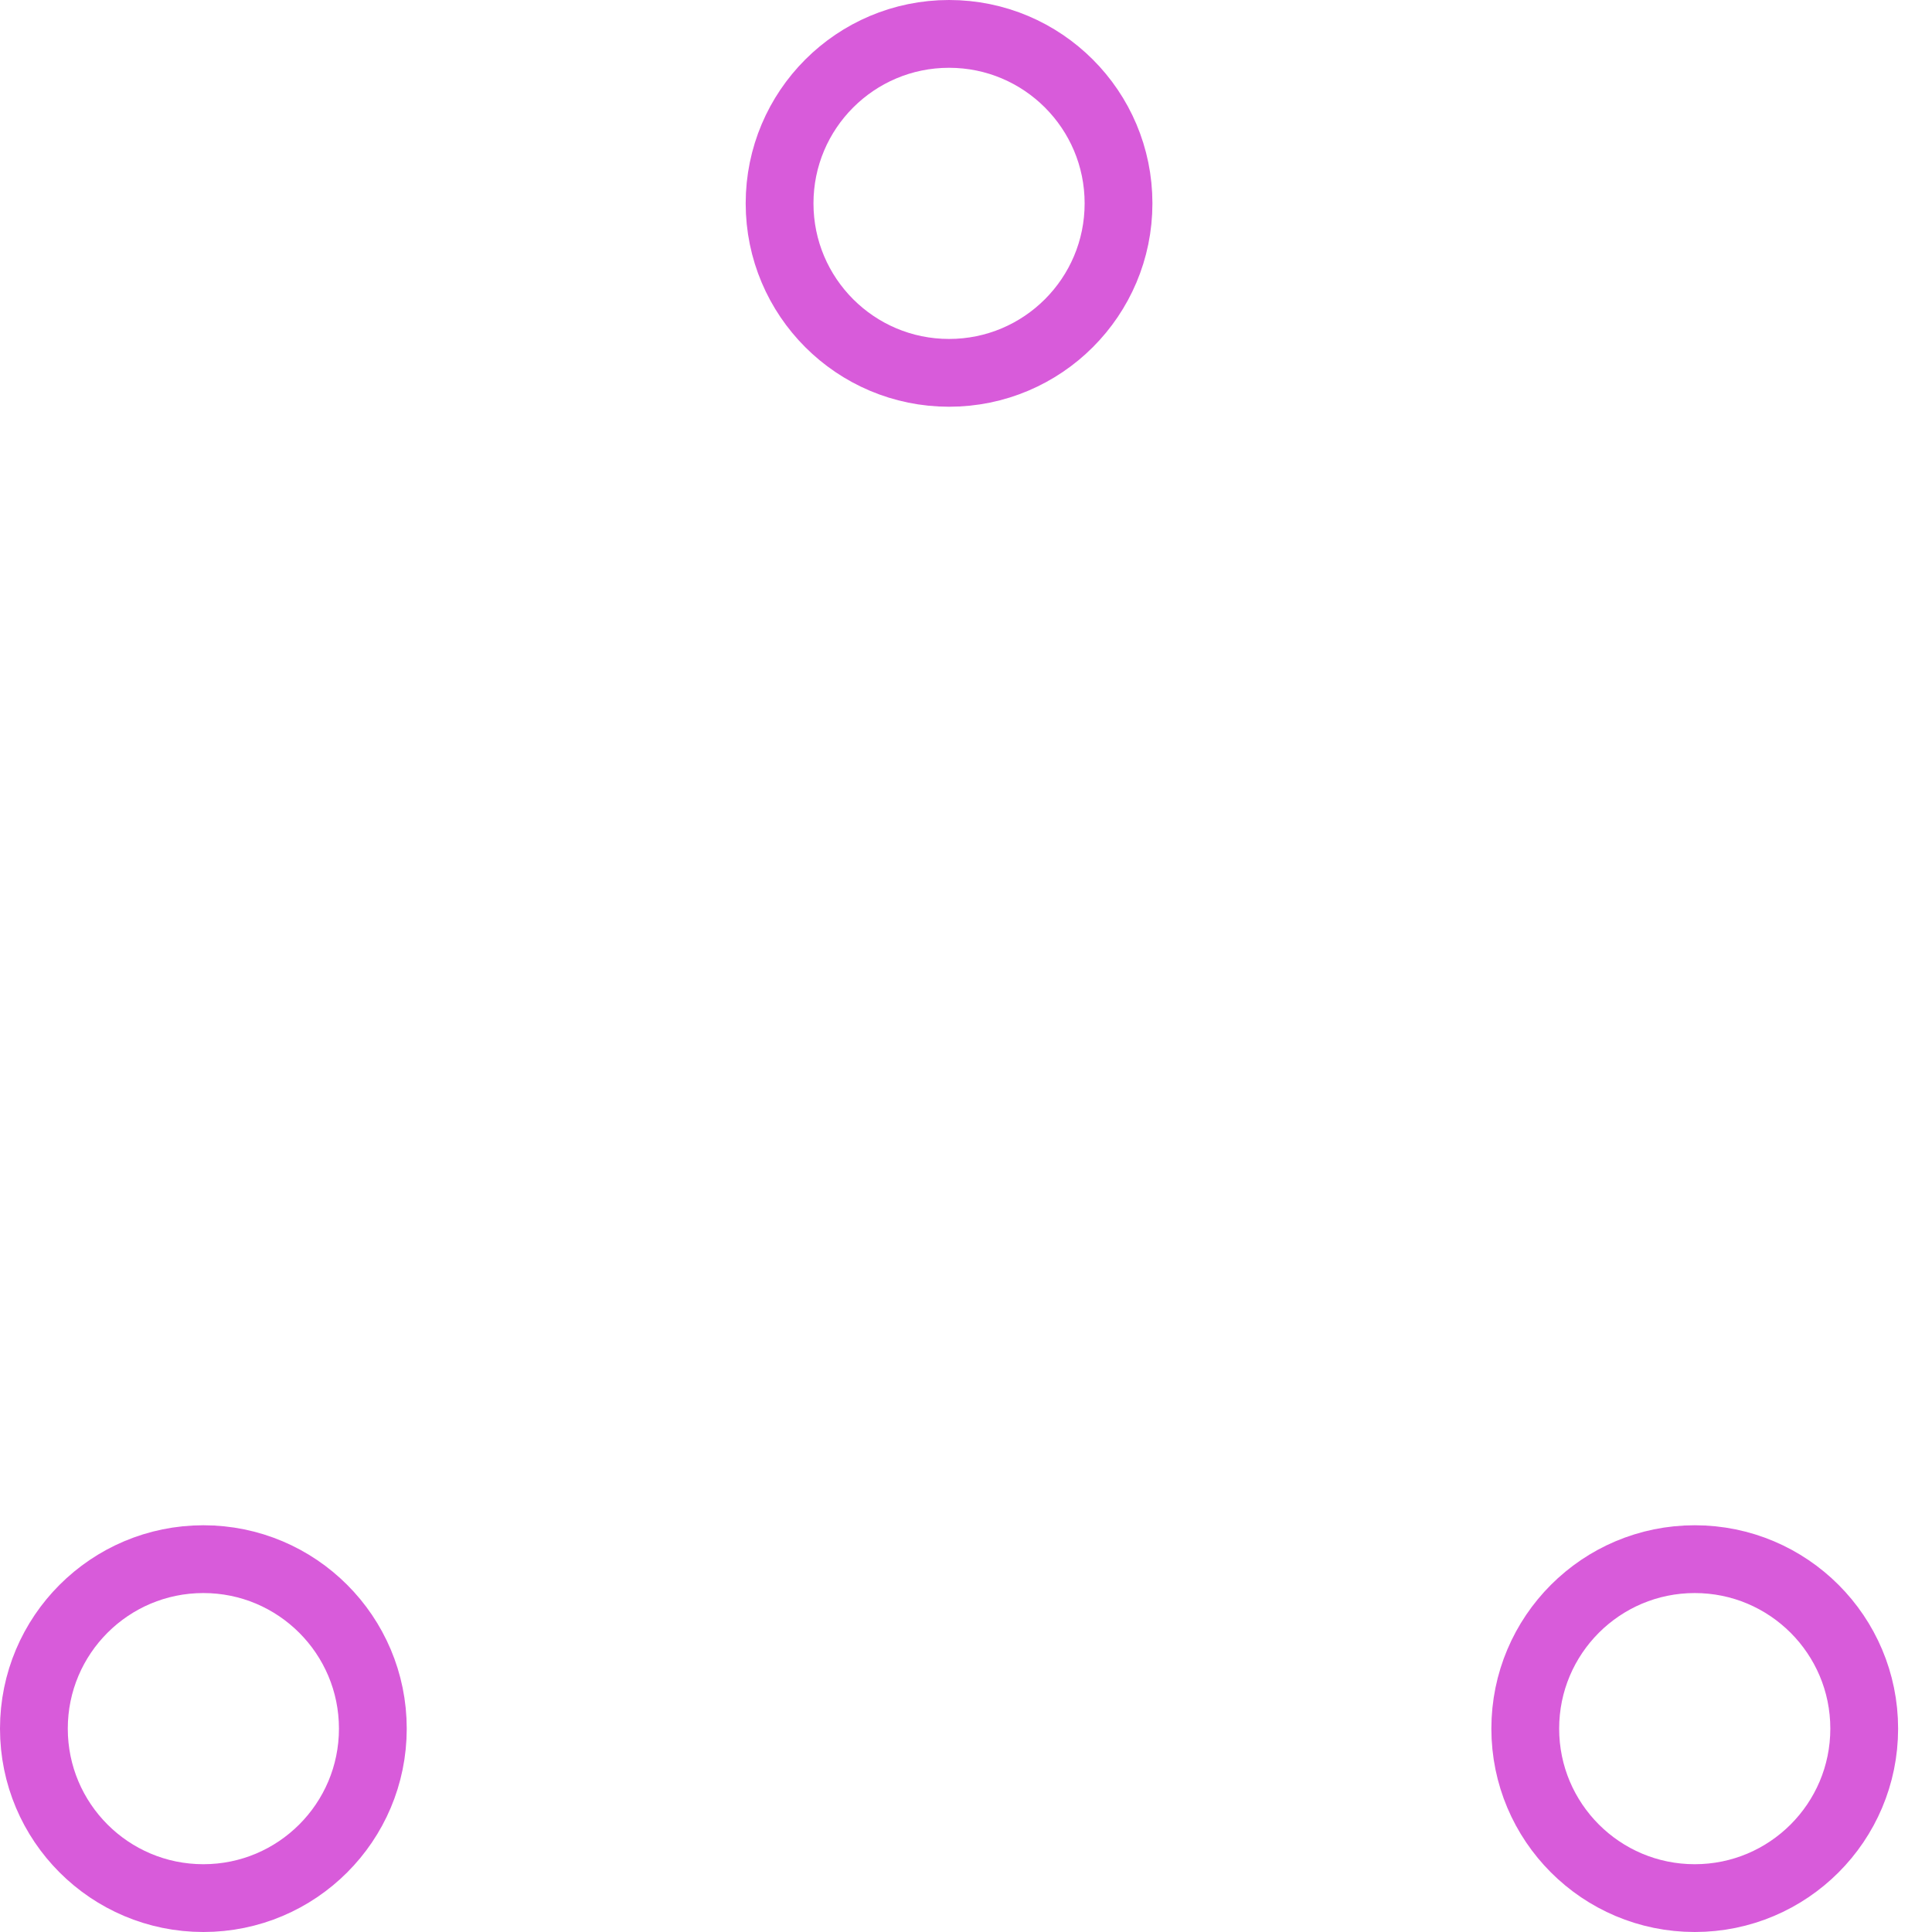
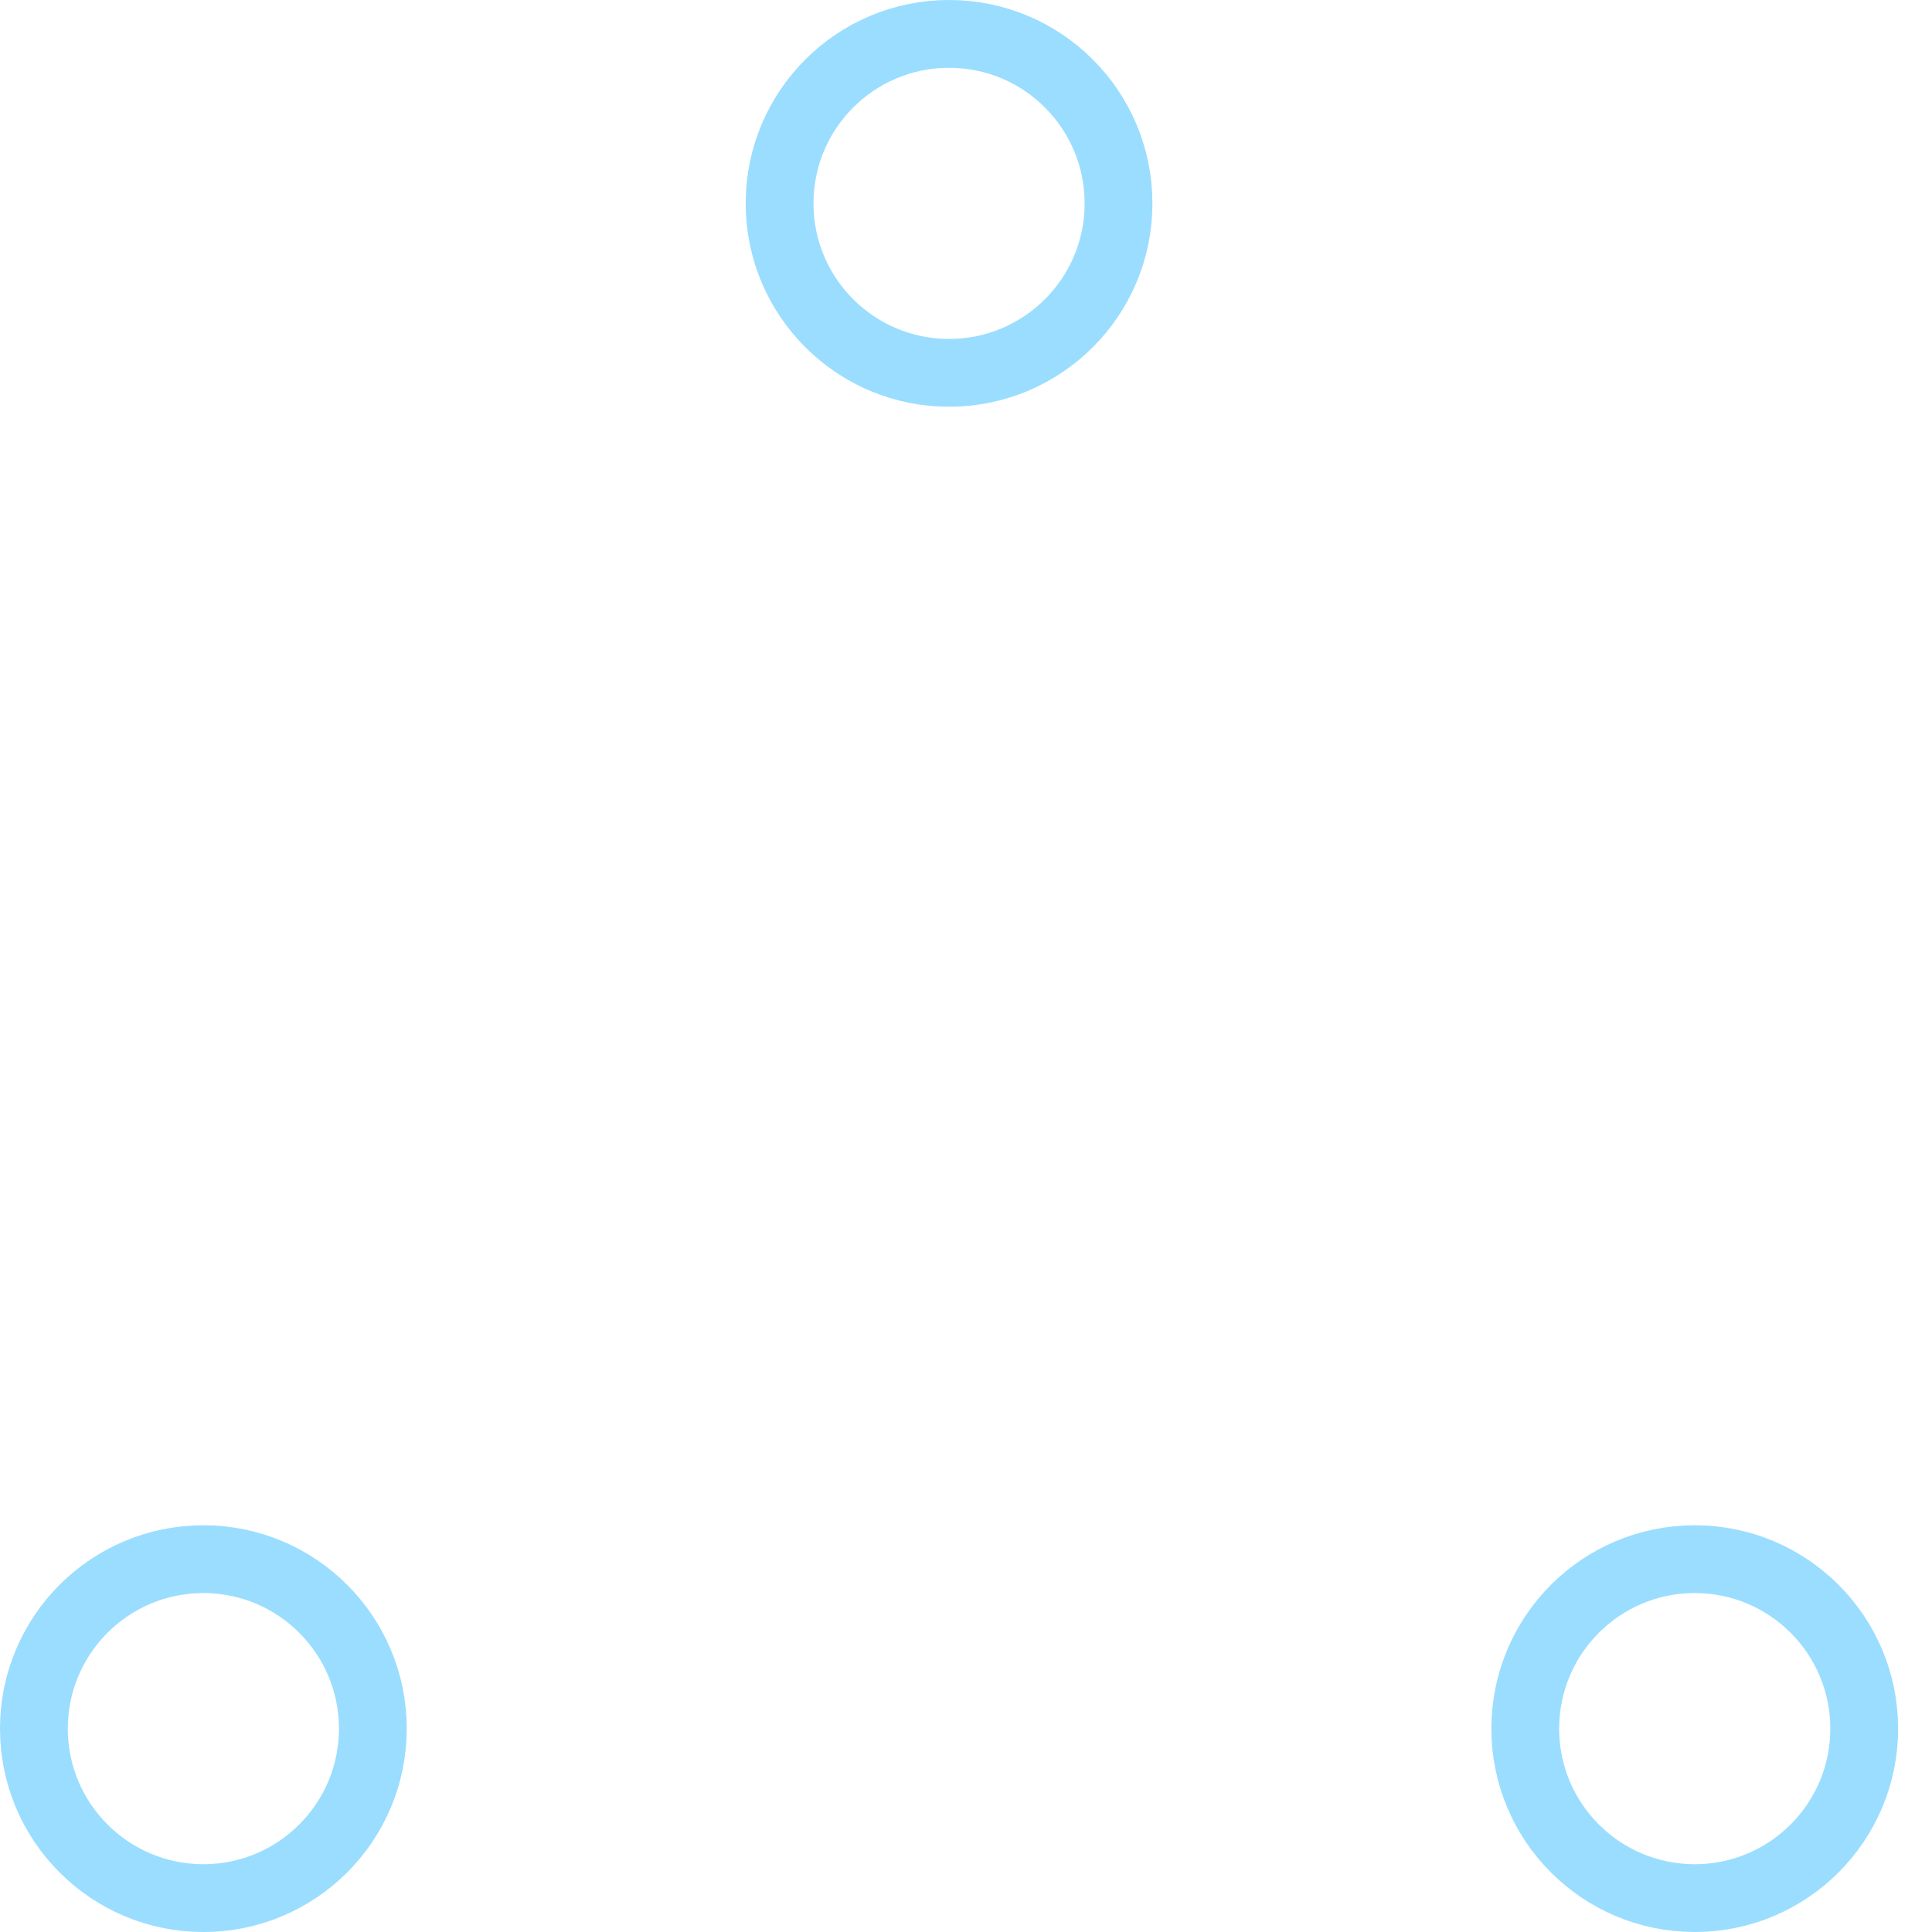
- <svg xmlns="http://www.w3.org/2000/svg" width="80" height="80" viewBox="0 0 57 57" stroke="#d85bda">
+ <svg xmlns="http://www.w3.org/2000/svg" width="80" height="80" viewBox="0 0 57 57" stroke="#9addff">
  <g fill="none" fill-rule="evenodd">
    <g transform="translate(1 1)" stroke-width="2">
      <circle cx="5" cy="50" r="5">
        <animate attributeName="cy" begin="0s" dur="2.2s" values="50;5;50;50" calcMode="linear" repeatCount="indefinite" />
        <animate attributeName="cx" begin="0s" dur="2.2s" values="5;27;49;5" calcMode="linear" repeatCount="indefinite" />
      </circle>
      <circle cx="27" cy="5" r="5">
        <animate attributeName="cy" begin="0s" dur="2.2s" from="5" to="5" values="5;50;50;5" calcMode="linear" repeatCount="indefinite" />
        <animate attributeName="cx" begin="0s" dur="2.2s" from="27" to="27" values="27;49;5;27" calcMode="linear" repeatCount="indefinite" />
      </circle>
      <circle cx="49" cy="50" r="5">
        <animate attributeName="cy" begin="0s" dur="2.2s" values="50;50;5;50" calcMode="linear" repeatCount="indefinite" />
        <animate attributeName="cx" from="49" to="49" begin="0s" dur="2.2s" values="49;5;27;49" calcMode="linear" repeatCount="indefinite" />
      </circle>
    </g>
  </g>
</svg>
